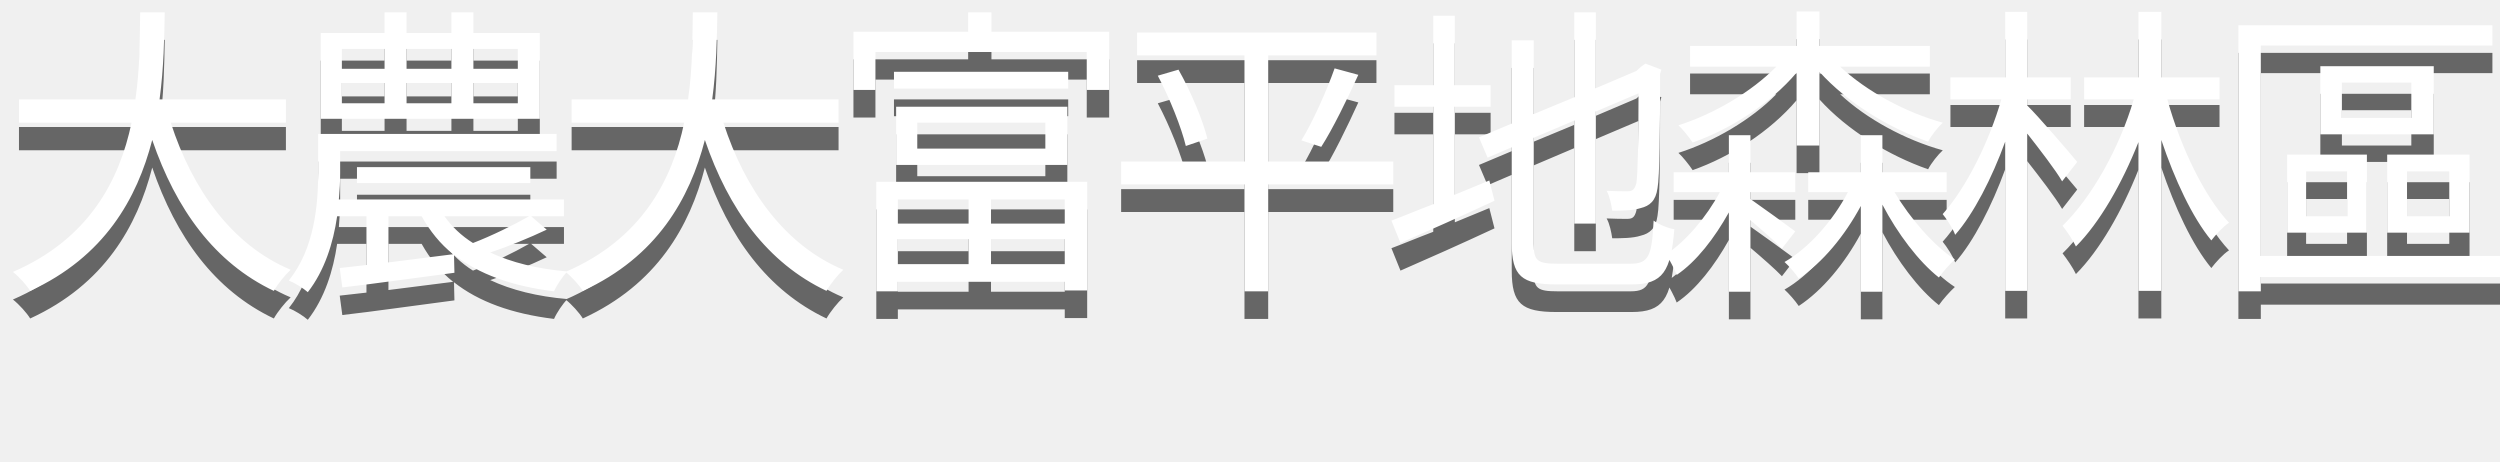
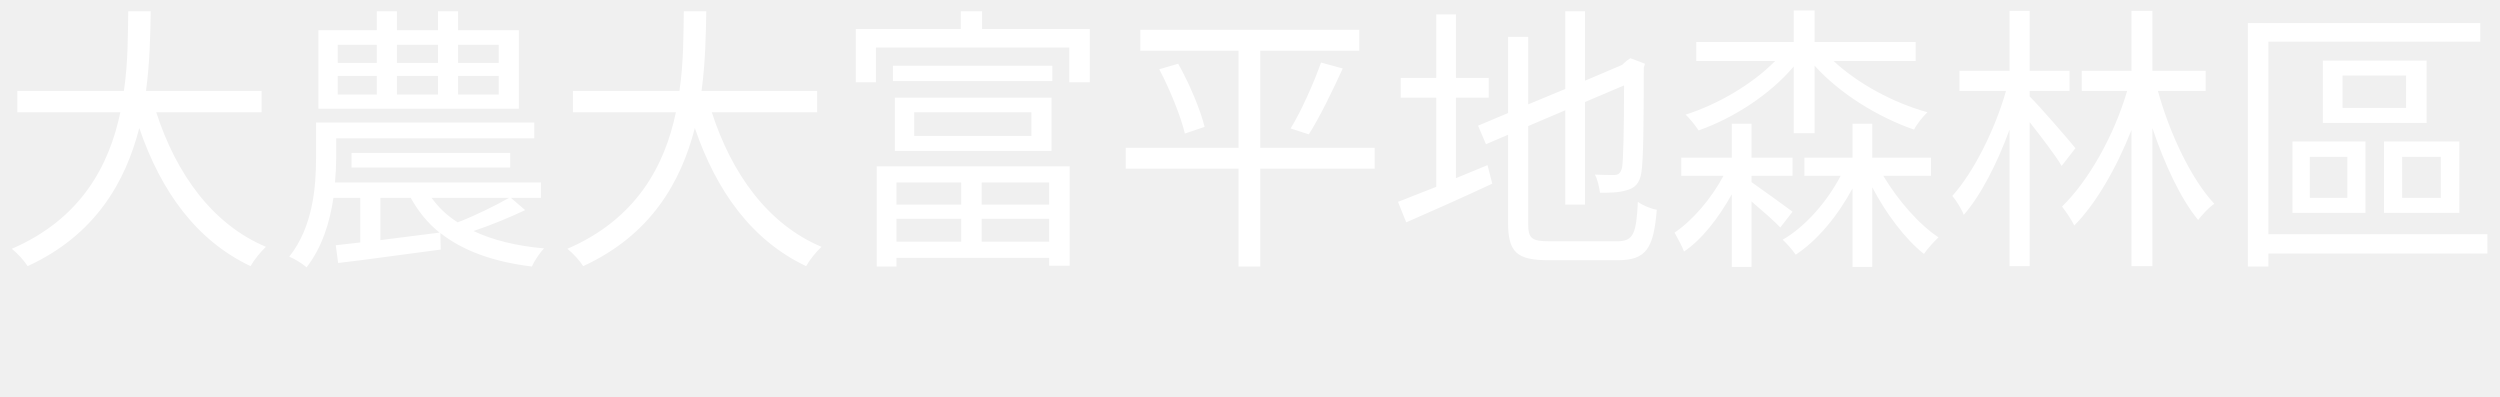
- <svg xmlns="http://www.w3.org/2000/svg" viewBox="0 0 90.58 16.71">
+ <svg xmlns="http://www.w3.org/2000/svg" viewBox="0 0 99 15.71">
  <defs>
-     <style>.cls-1,.cls-2{isolation:isolate;font-size:11px;font-family:HiraKakuStdN-W8-83pv-RKSJ-H, Hiragino Kaku Gothic StdN;letter-spacing:-0.09em;}.cls-1{fill:#666;}.cls-2{fill:#fff;}</style>
+     <style>.cls-1{isolation:isolate;font-size:11px;fill:#fff;font-family:HiraKakuStdN-W8-83pv-RKSJ-H, Hiragino Kaku Gothic StdN;}</style>
  </defs>
  <g id="Layer_2" data-name="Layer 2">
    <g id="Layer_1-2" data-name="Layer 1">
-       <text class="cls-1" transform="translate(0 10.68)">大農大富平地森林區</text>
-       <text class="cls-2" transform="translate(0 9.68)">大農大富平地森林區</text>
+       <text class="cls-1" transform="translate(0 9.68)">大農大富平地森林區</text>
    </g>
  </g>
</svg>
